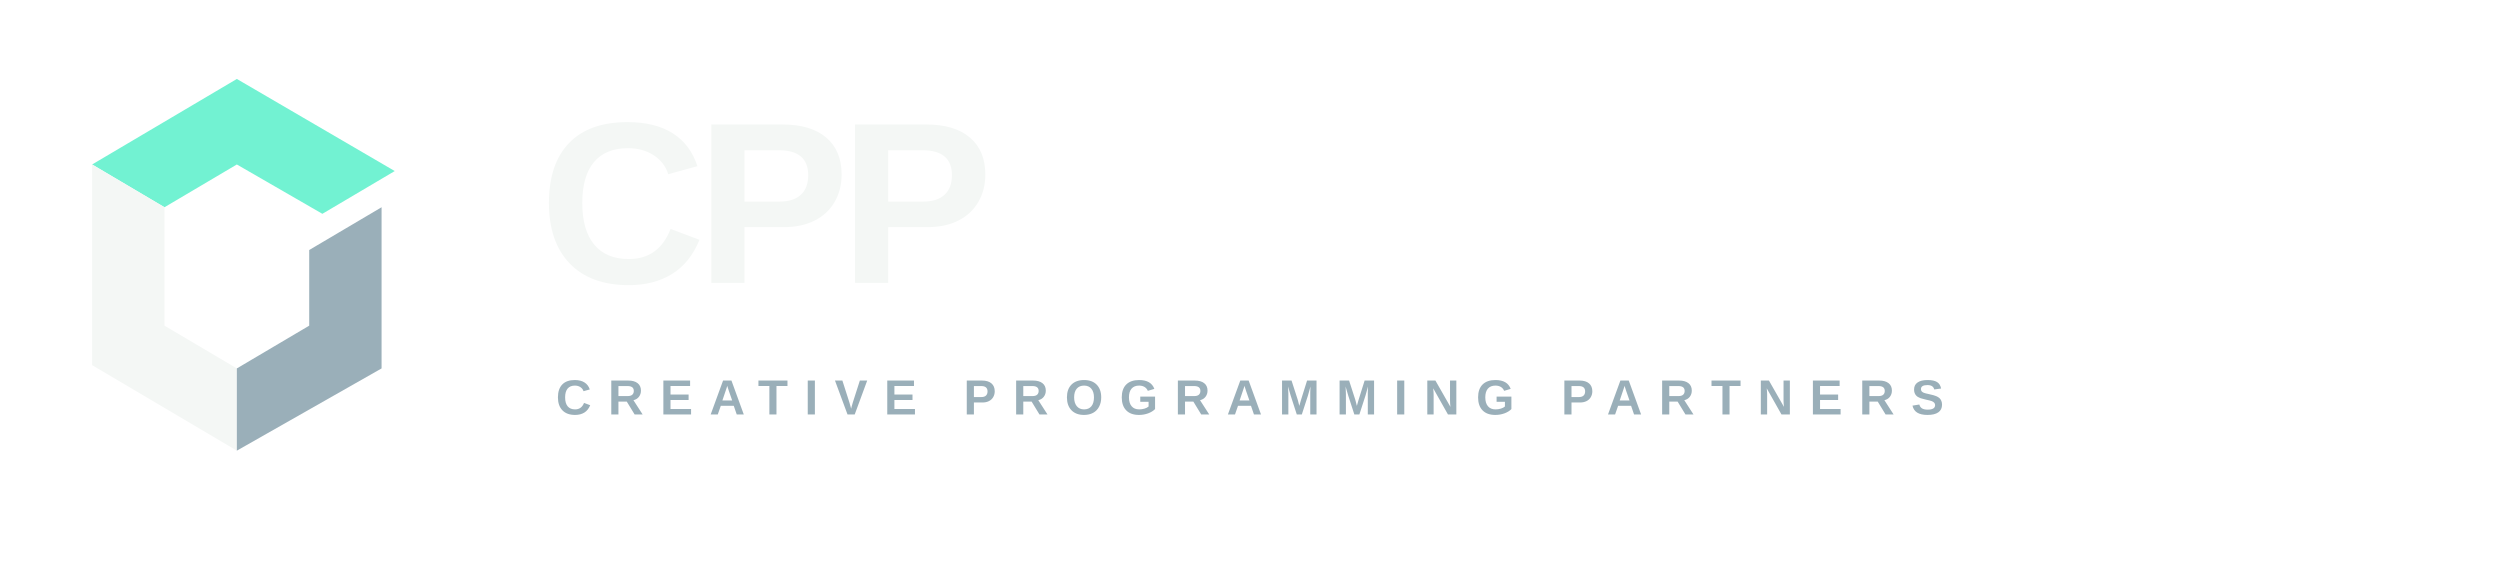
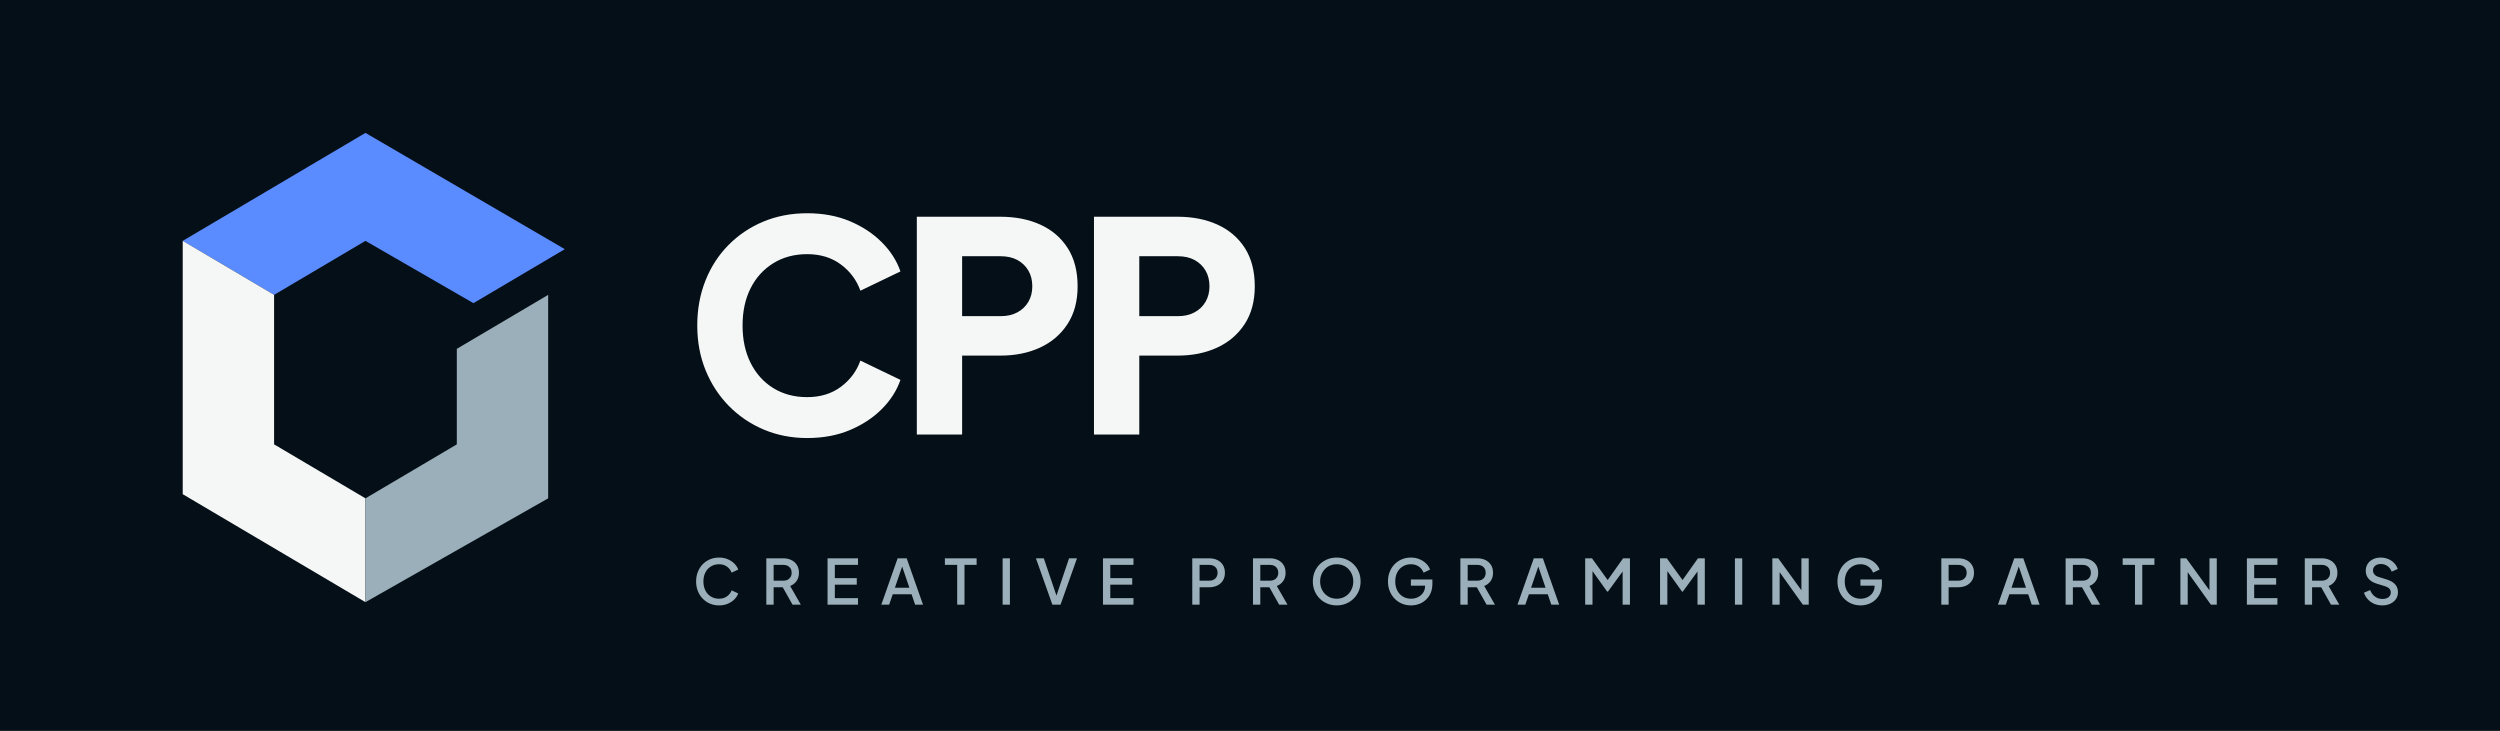
- <svg xmlns="http://www.w3.org/2000/svg" viewBox="0 0 760 176" role="img" aria-labelledby="title desc">
-   <g transform="translate(8 16)">
-     <path fill="#72F2D2" d="M64 8 112 36 90 49 64 34 42 47 20 34Z" />
-     <path fill="#F4F7F5" d="M20 34 42 47v36l22 13v25L20 95Z" />
-     <path fill="#9AAFB9" d="m64 96 22-13V60l22-13v49l-44 25Z" />
-   </g>
-   <text x="164" y="86" fill="#F4F7F5" font-family="Plus Jakarta Sans, Arial, sans-serif" font-size="70" font-weight="800" letter-spacing="-3">CPP</text>
-   <text x="169" y="126" fill="#9AAFB9" font-family="Plus Jakarta Sans, Arial, sans-serif" font-size="15" font-weight="600" letter-spacing="5">CREATIVE PROGRAMMING PARTNERS</text>
+ <svg xmlns="http://www.w3.org/2000/svg" viewBox="0 0 602 176" width="602" height="176" role="img" aria-labelledby="t d">
+   <rect width="602" height="176" fill="#050F17" />
+   <path fill="#5B8CFF" d="M88.00,32.00 136.00,60.00 114.00,73.00 88.00,58.00 66.00,71.00 44.00,58.00Z" />
+   <path fill="#F4F7F5" d="M44.00,58.00 66.00,71.00 66.00,107.00 88.00,120.00 88.00,145.00 44.00,119.00Z" />
+   <path fill="#9AAFB9" d="M88.00,120.00 110.00,107.00 110.00,84.00 132.00,71.00 132.00,120.00 88.00,145.00Z" />
+   <path fill="#F4F7F5" d="M194.37 105.48Q188.74 105.48 183.91 103.44Q179.09 101.40 175.50 97.74Q171.91 94.08 169.90 89.15Q167.90 84.22 167.90 78.38Q167.90 72.54 169.87 67.57Q171.84 62.61 175.43 58.99Q179.02 55.36 183.84 53.35Q188.67 51.35 194.37 51.35Q200.07 51.35 204.61 53.25Q209.15 55.15 212.32 58.32Q215.49 61.48 216.83 65.36L207.18 70.00Q205.84 66.20 202.50 63.70Q199.16 61.20 194.37 61.20Q189.72 61.20 186.20 63.39Q182.68 65.57 180.75 69.40Q178.81 73.24 178.81 78.38Q178.81 83.52 180.75 87.39Q182.68 91.26 186.20 93.45Q189.72 95.63 194.37 95.63Q199.16 95.63 202.50 93.13Q205.84 90.63 207.18 86.83L216.83 91.48Q215.49 95.35 212.32 98.52Q209.15 101.68 204.61 103.58Q200.07 105.48 194.37 105.48ZM220.77 104.64V52.19H240.90Q246.32 52.19 250.51 54.09Q254.70 55.99 257.09 59.72Q259.49 63.46 259.49 68.95Q259.49 74.30 257.06 78.03Q254.63 81.76 250.44 83.70Q246.25 85.63 240.90 85.63H231.68V104.64ZM231.68 76.13H240.97Q243.30 76.13 244.99 75.21Q246.68 74.30 247.63 72.68Q248.58 71.06 248.58 68.95Q248.58 66.76 247.63 65.15Q246.68 63.53 244.99 62.61Q243.30 61.70 240.97 61.70H231.68ZM263.43 104.64V52.19H283.56Q288.99 52.19 293.17 54.09Q297.36 55.99 299.76 59.72Q302.15 63.46 302.15 68.95Q302.15 74.30 299.72 78.03Q297.29 81.76 293.10 83.70Q288.92 85.63 283.56 85.63H274.34V104.64ZM274.34 76.13H283.64Q285.96 76.13 287.65 75.21Q289.34 74.30 290.29 72.68Q291.24 71.06 291.24 68.95Q291.24 66.76 290.29 65.15Q289.34 63.53 287.65 62.61Q285.96 61.70 283.64 61.70H274.34Z" />
+   <path fill="#9AAFB9" d="M173.15 145.78Q171.96 145.78 170.95 145.35Q169.94 144.92 169.20 144.14Q168.45 143.37 168.04 142.32Q167.62 141.27 167.62 140.02Q167.62 138.77 168.04 137.72Q168.45 136.67 169.19 135.89Q169.94 135.12 170.94 134.69Q171.95 134.26 173.15 134.26Q174.33 134.26 175.26 134.67Q176.20 135.07 176.85 135.73Q177.49 136.38 177.77 137.15L176.18 137.89Q175.83 137.00 175.04 136.43Q174.26 135.87 173.15 135.87Q172.04 135.87 171.19 136.40Q170.33 136.92 169.86 137.85Q169.38 138.78 169.38 140.02Q169.38 141.26 169.86 142.19Q170.33 143.13 171.19 143.65Q172.04 144.17 173.15 144.17Q174.26 144.17 175.04 143.61Q175.83 143.05 176.18 142.16L177.77 142.90Q177.49 143.66 176.85 144.32Q176.20 144.97 175.26 145.38Q174.33 145.78 173.15 145.78ZM184.53 145.60V134.44H188.58Q189.71 134.44 190.56 134.86Q191.42 135.27 191.90 136.06Q192.39 136.84 192.39 137.93Q192.39 139.09 191.81 139.91Q191.24 140.73 190.27 141.11L192.84 145.60H190.84L188.10 140.73L189.25 141.41H186.29V145.60ZM186.29 139.83H188.62Q189.23 139.83 189.68 139.60Q190.13 139.36 190.38 138.93Q190.63 138.50 190.63 137.92Q190.63 137.34 190.38 136.91Q190.13 136.49 189.68 136.25Q189.23 136.02 188.62 136.02H186.29ZM199.27 145.60V134.44H206.61V136.02H201.03V139.22H206.31V140.79H201.03V144.03H206.61V145.60ZM212.22 145.60 216.15 134.44H218.33L222.26 145.60H220.36L219.51 143.10H214.97L214.11 145.60ZM215.49 141.53H218.98L216.99 135.69H217.49ZM230.49 145.60V136.02H227.53V134.44H235.17V136.02H232.25V145.60ZM241.43 145.60V134.44H243.19V145.60ZM253.41 145.60 249.45 134.44H251.35L254.58 143.97H254.21L257.43 134.44H259.34L255.38 145.60ZM265.60 145.60V134.44H272.94V136.02H267.36V139.22H272.64V140.79H267.36V144.03H272.94V145.60ZM287.10 145.60V134.44H291.16Q292.28 134.44 293.14 134.86Q294.00 135.27 294.48 136.06Q294.96 136.84 294.96 137.93Q294.96 139.01 294.48 139.79Q293.99 140.57 293.14 140.99Q292.28 141.41 291.16 141.41H288.86V145.60ZM288.86 139.83H291.20Q291.80 139.83 292.25 139.60Q292.70 139.36 292.95 138.93Q293.20 138.50 293.20 137.92Q293.20 137.34 292.95 136.91Q292.70 136.49 292.25 136.25Q291.80 136.02 291.20 136.02H288.86ZM301.72 145.60V134.44H305.77Q306.89 134.44 307.75 134.86Q308.61 135.27 309.09 136.06Q309.57 136.84 309.57 137.93Q309.57 139.09 309.00 139.91Q308.43 140.73 307.45 141.11L310.03 145.60H308.02L305.28 140.73L306.44 141.41H303.48V145.60ZM303.48 139.83H305.81Q306.41 139.83 306.86 139.60Q307.31 139.36 307.56 138.93Q307.81 138.50 307.81 137.92Q307.81 137.34 307.56 136.91Q307.31 136.49 306.86 136.25Q306.41 136.02 305.81 136.02H303.48ZM321.88 145.78Q320.66 145.78 319.62 145.35Q318.57 144.92 317.79 144.14Q317.01 143.36 316.57 142.31Q316.13 141.26 316.13 140.01Q316.13 138.77 316.56 137.72Q317.00 136.67 317.78 135.89Q318.57 135.12 319.61 134.69Q320.66 134.26 321.88 134.26Q323.10 134.26 324.14 134.69Q325.19 135.12 325.97 135.90Q326.75 136.67 327.19 137.72Q327.63 138.77 327.63 140.01Q327.63 141.26 327.19 142.31Q326.74 143.36 325.96 144.14Q325.18 144.92 324.13 145.35Q323.09 145.78 321.88 145.78ZM321.88 144.17Q322.75 144.17 323.47 143.86Q324.20 143.54 324.74 142.98Q325.28 142.41 325.57 141.65Q325.87 140.90 325.87 140.01Q325.87 139.14 325.57 138.39Q325.28 137.63 324.74 137.06Q324.20 136.49 323.47 136.18Q322.75 135.87 321.88 135.87Q321.01 135.87 320.28 136.18Q319.56 136.49 319.02 137.06Q318.48 137.63 318.18 138.39Q317.89 139.14 317.89 140.01Q317.89 140.90 318.18 141.65Q318.48 142.41 319.02 142.98Q319.56 143.54 320.29 143.86Q321.02 144.17 321.88 144.17ZM339.77 145.78Q338.58 145.78 337.57 145.35Q336.56 144.92 335.81 144.14Q335.06 143.37 334.64 142.32Q334.22 141.27 334.22 140.02Q334.22 138.77 334.63 137.72Q335.04 136.67 335.79 135.89Q336.53 135.12 337.54 134.69Q338.54 134.26 339.74 134.26Q340.92 134.26 341.85 134.67Q342.79 135.07 343.44 135.73Q344.09 136.38 344.36 137.15L342.80 137.90Q342.45 136.99 341.66 136.43Q340.87 135.87 339.74 135.87Q338.63 135.87 337.78 136.40Q336.93 136.92 336.45 137.85Q335.98 138.78 335.98 140.02Q335.98 141.26 336.46 142.19Q336.95 143.13 337.81 143.65Q338.66 144.17 339.77 144.17Q340.70 144.17 341.47 143.78Q342.24 143.40 342.70 142.71Q343.16 142.01 343.16 141.08V140.31L343.97 141.03H339.74V139.53H344.92V140.59Q344.92 141.82 344.51 142.78Q344.09 143.75 343.36 144.42Q342.64 145.09 341.71 145.44Q340.78 145.78 339.77 145.78ZM351.66 145.60V134.44H355.71Q356.84 134.44 357.70 134.86Q358.55 135.27 359.04 136.06Q359.52 136.84 359.52 137.93Q359.52 139.09 358.95 139.91Q358.37 140.73 357.40 141.11L359.98 145.60H357.97L355.23 140.73L356.38 141.41H353.42V145.60ZM353.42 139.83H355.75Q356.36 139.83 356.81 139.60Q357.26 139.36 357.51 138.93Q357.76 138.50 357.76 137.92Q357.76 137.34 357.51 136.91Q357.26 136.49 356.81 136.25Q356.36 136.02 355.75 136.02H353.42ZM365.41 145.60 369.34 134.44H371.52L375.45 145.60H373.55L372.70 143.10H368.16L367.30 145.60ZM368.68 141.53H372.17L370.18 135.69H370.68ZM381.71 145.60V134.44H383.35L387.54 140.25H386.72L390.84 134.44H392.49V145.60H390.73V136.53L391.39 136.71L387.19 142.46H387.01L382.89 136.71L383.47 136.53V145.60ZM399.74 145.60V134.44H401.38L405.57 140.25H404.75L408.87 134.44H410.52V145.60H408.76V136.53L409.42 136.71L405.22 142.46H405.04L400.92 136.71L401.50 136.53V145.60ZM417.77 145.60V134.44H419.53V145.60ZM426.78 145.60V134.44H428.20L434.47 143.08L433.78 143.20V134.44H435.54V145.60H434.12L427.91 136.90L428.54 136.79V145.60ZM448.02 145.78Q446.83 145.78 445.82 145.35Q444.81 144.92 444.05 144.14Q443.30 143.37 442.88 142.32Q442.46 141.27 442.46 140.02Q442.46 138.77 442.88 137.72Q443.29 136.67 444.03 135.89Q444.78 135.12 445.78 134.69Q446.79 134.26 447.99 134.26Q449.16 134.26 450.10 134.67Q451.04 135.07 451.68 135.73Q452.33 136.38 452.61 137.15L451.04 137.90Q450.69 136.99 449.90 136.43Q449.11 135.87 447.99 135.87Q446.88 135.87 446.03 136.40Q445.17 136.92 444.70 137.85Q444.22 138.78 444.22 140.02Q444.22 141.26 444.71 142.19Q445.20 143.13 446.05 143.65Q446.91 144.17 448.02 144.17Q448.95 144.17 449.72 143.78Q450.49 143.40 450.95 142.71Q451.41 142.01 451.41 141.08V140.31L452.21 141.03H447.99V139.53H453.17V140.59Q453.17 141.82 452.75 142.78Q452.33 143.75 451.61 144.42Q450.89 145.09 449.96 145.44Q449.03 145.78 448.02 145.78ZM467.47 145.60V134.44H471.53Q472.65 134.44 473.51 134.86Q474.37 135.27 474.85 136.06Q475.34 136.84 475.34 137.93Q475.34 139.01 474.85 139.79Q474.36 140.57 473.51 140.99Q472.65 141.41 471.53 141.41H469.23V145.60ZM469.23 139.83H471.57Q472.18 139.83 472.62 139.60Q473.07 139.36 473.33 138.93Q473.58 138.50 473.58 137.92Q473.58 137.34 473.33 136.91Q473.07 136.49 472.62 136.25Q472.18 136.02 471.57 136.02H469.23ZM481.10 145.60 485.03 134.44H487.21L491.14 145.60H489.24L488.39 143.10H483.85L482.99 145.60ZM484.37 141.53H487.86L485.87 135.69H486.37ZM497.40 145.60V134.44H501.45Q502.57 134.44 503.43 134.86Q504.28 135.27 504.77 136.06Q505.25 136.84 505.25 137.93Q505.25 139.09 504.68 139.91Q504.10 140.73 503.13 141.11L505.71 145.60H503.70L500.96 140.73L502.11 141.41H499.15V145.60ZM499.15 139.83H501.48Q502.09 139.83 502.54 139.60Q502.99 139.36 503.24 138.93Q503.49 138.50 503.49 137.92Q503.49 137.34 503.24 136.91Q502.99 136.49 502.54 136.25Q502.09 136.02 501.48 136.02H499.15ZM514.10 145.60V136.02H511.14V134.44H518.78V136.02H515.86V145.60ZM525.04 145.60V134.44H526.46L532.72 143.08L532.04 143.20V134.44H533.80V145.60H532.38L526.16 136.90L526.80 136.79V145.60ZM541.05 145.60V134.44H548.40V136.02H542.81V139.22H548.10V140.79H542.81V144.03H548.40V145.60ZM554.99 145.60V134.44H559.04Q560.17 134.44 561.02 134.86Q561.88 135.27 562.36 136.06Q562.85 136.84 562.85 137.93Q562.85 139.09 562.27 139.91Q561.70 140.73 560.73 141.11L563.30 145.60H561.30L558.56 140.73L559.71 141.41H556.75V145.60ZM556.75 139.83H559.08Q559.69 139.83 560.14 139.60Q560.59 139.36 560.84 138.93Q561.09 138.50 561.09 137.92Q561.09 137.34 560.84 136.91Q560.59 136.49 560.14 136.25Q559.69 136.02 559.08 136.02H556.75ZM573.64 145.78Q572.58 145.78 571.69 145.39Q570.79 144.99 570.16 144.30Q569.53 143.61 569.24 142.72L570.73 142.09Q571.13 143.11 571.91 143.67Q572.69 144.23 573.71 144.23Q574.31 144.23 574.76 144.04Q575.20 143.85 575.45 143.51Q575.70 143.17 575.70 142.71Q575.70 142.10 575.35 141.74Q575.01 141.38 574.33 141.17L572.24 140.52Q570.98 140.13 570.32 139.32Q569.67 138.52 569.67 137.44Q569.67 136.50 570.13 135.79Q570.59 135.07 571.41 134.67Q572.22 134.26 573.27 134.26Q574.27 134.26 575.10 134.62Q575.93 134.97 576.52 135.59Q577.10 136.20 577.38 137.01L575.91 137.65Q575.58 136.76 574.88 136.29Q574.19 135.81 573.28 135.81Q572.72 135.81 572.30 136.00Q571.88 136.19 571.65 136.54Q571.41 136.88 571.41 137.35Q571.41 137.89 571.76 138.31Q572.10 138.73 572.81 138.94L574.76 139.55Q576.09 139.96 576.76 140.72Q577.43 141.47 577.43 142.59Q577.43 143.53 576.95 144.24Q576.47 144.96 575.61 145.37Q574.76 145.78 573.64 145.78Z" />
</svg>
